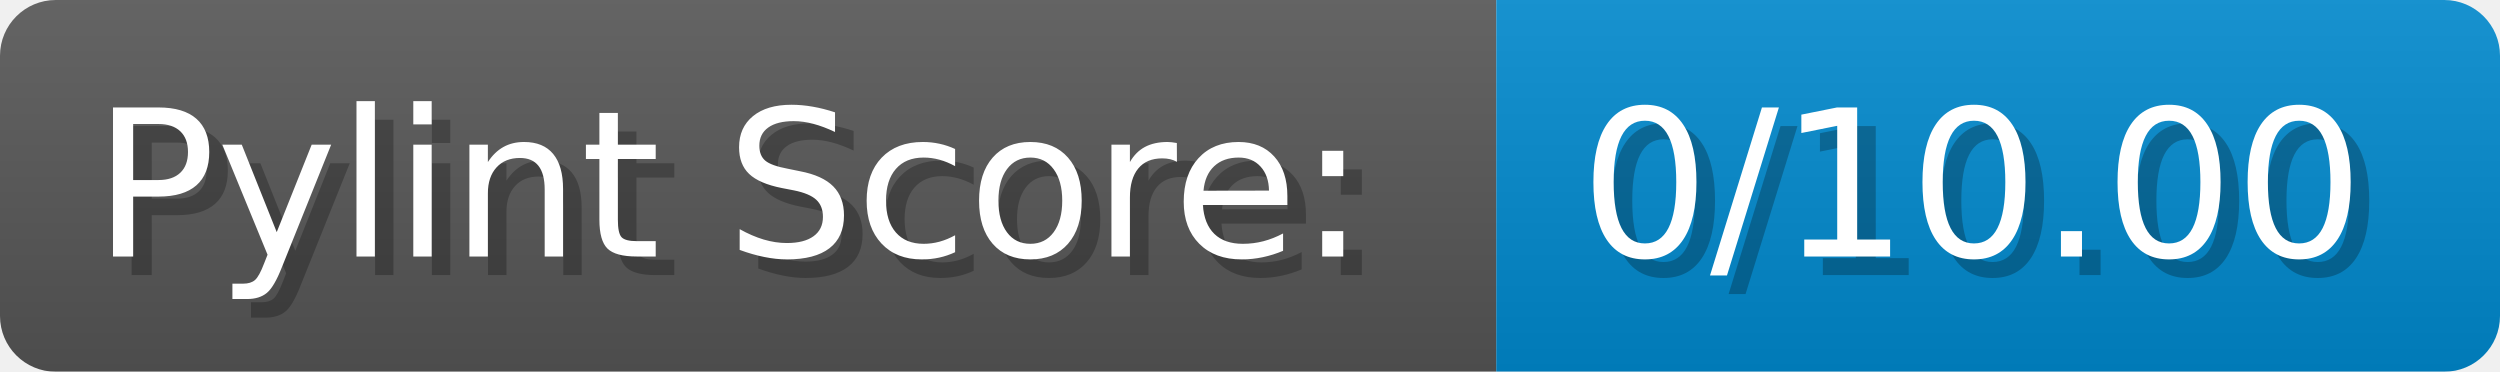
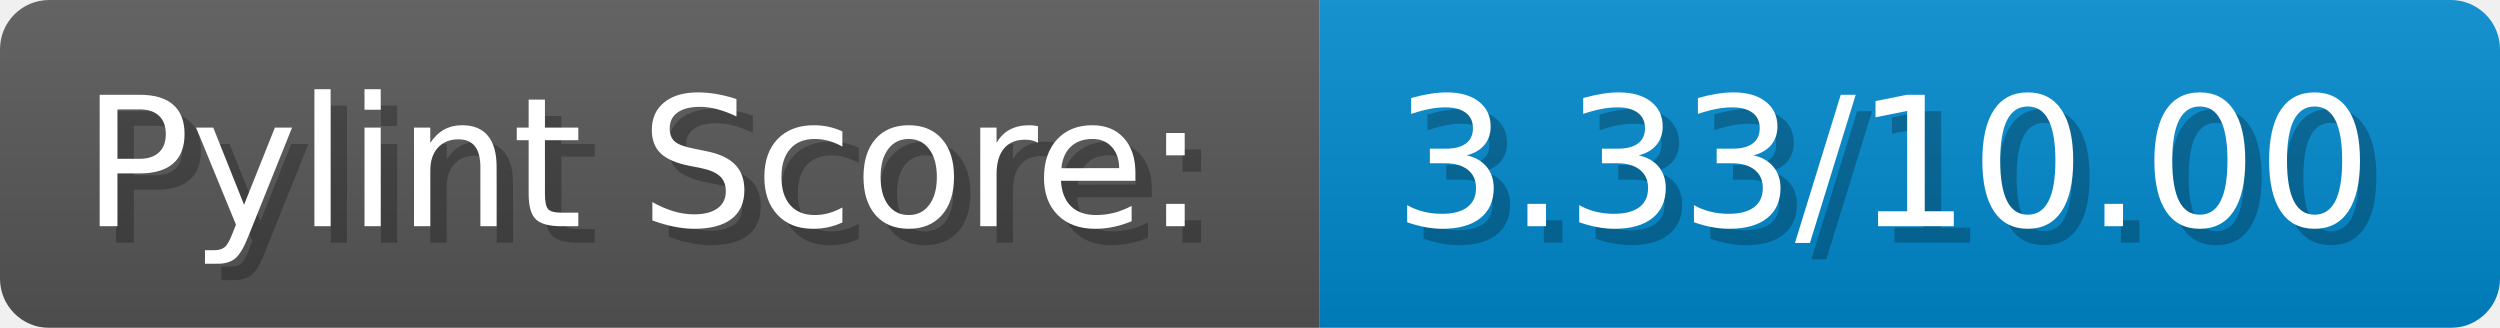
- <svg xmlns="http://www.w3.org/2000/svg" width="201.75" height="30" viewBox="0 0 1345 200" role="img" aria-label="Pylint Score:: 0/10.00">
+ <svg xmlns="http://www.w3.org/2000/svg" width="228.75" height="30" viewBox="0 0 1525 200" role="img" aria-label="Pylint Score:: 3.33/10.00">
  <linearGradient id="a" x2="0" y2="100%">
    <stop offset="0" stop-opacity=".1" stop-color="#EEE" />
    <stop offset="1" stop-opacity=".1" />
  </linearGradient>
  <mask id="m">
-     <rect width="1345" height="200" rx="30" fill="#FFF" />
+     <rect width="1525" height="200" rx="30" fill="#FFF" />
  </mask>
  <g mask="url(#m)">
    <rect width="805" height="200" fill="#555" />
-     <rect width="540" height="200" fill="#08C" x="805" />
-     <rect width="1345" height="200" fill="url(#a)" />
+     <rect width="720" height="200" fill="#08C" x="805" />
+     <rect width="1525" height="200" fill="url(#a)" />
  </g>
  <g aria-hidden="true" fill="#fff" text-anchor="start" font-family="Verdana,DejaVu Sans,sans-serif" font-size="110">
    <text x="60" y="148" textLength="705" fill="#000" opacity="0.25">Pylint Score:</text>
    <text x="50" y="138" textLength="705">Pylint Score:</text>
-     <text x="860" y="148" textLength="440" fill="#000" opacity="0.25">0/10.00</text>
-     <text x="850" y="138" textLength="440">0/10.00</text>
+     <text x="860" y="148" textLength="620" fill="#000" opacity="0.25">3.33/10.00</text>
+     <text x="850" y="138" textLength="620">3.33/10.00</text>
  </g>
</svg>
